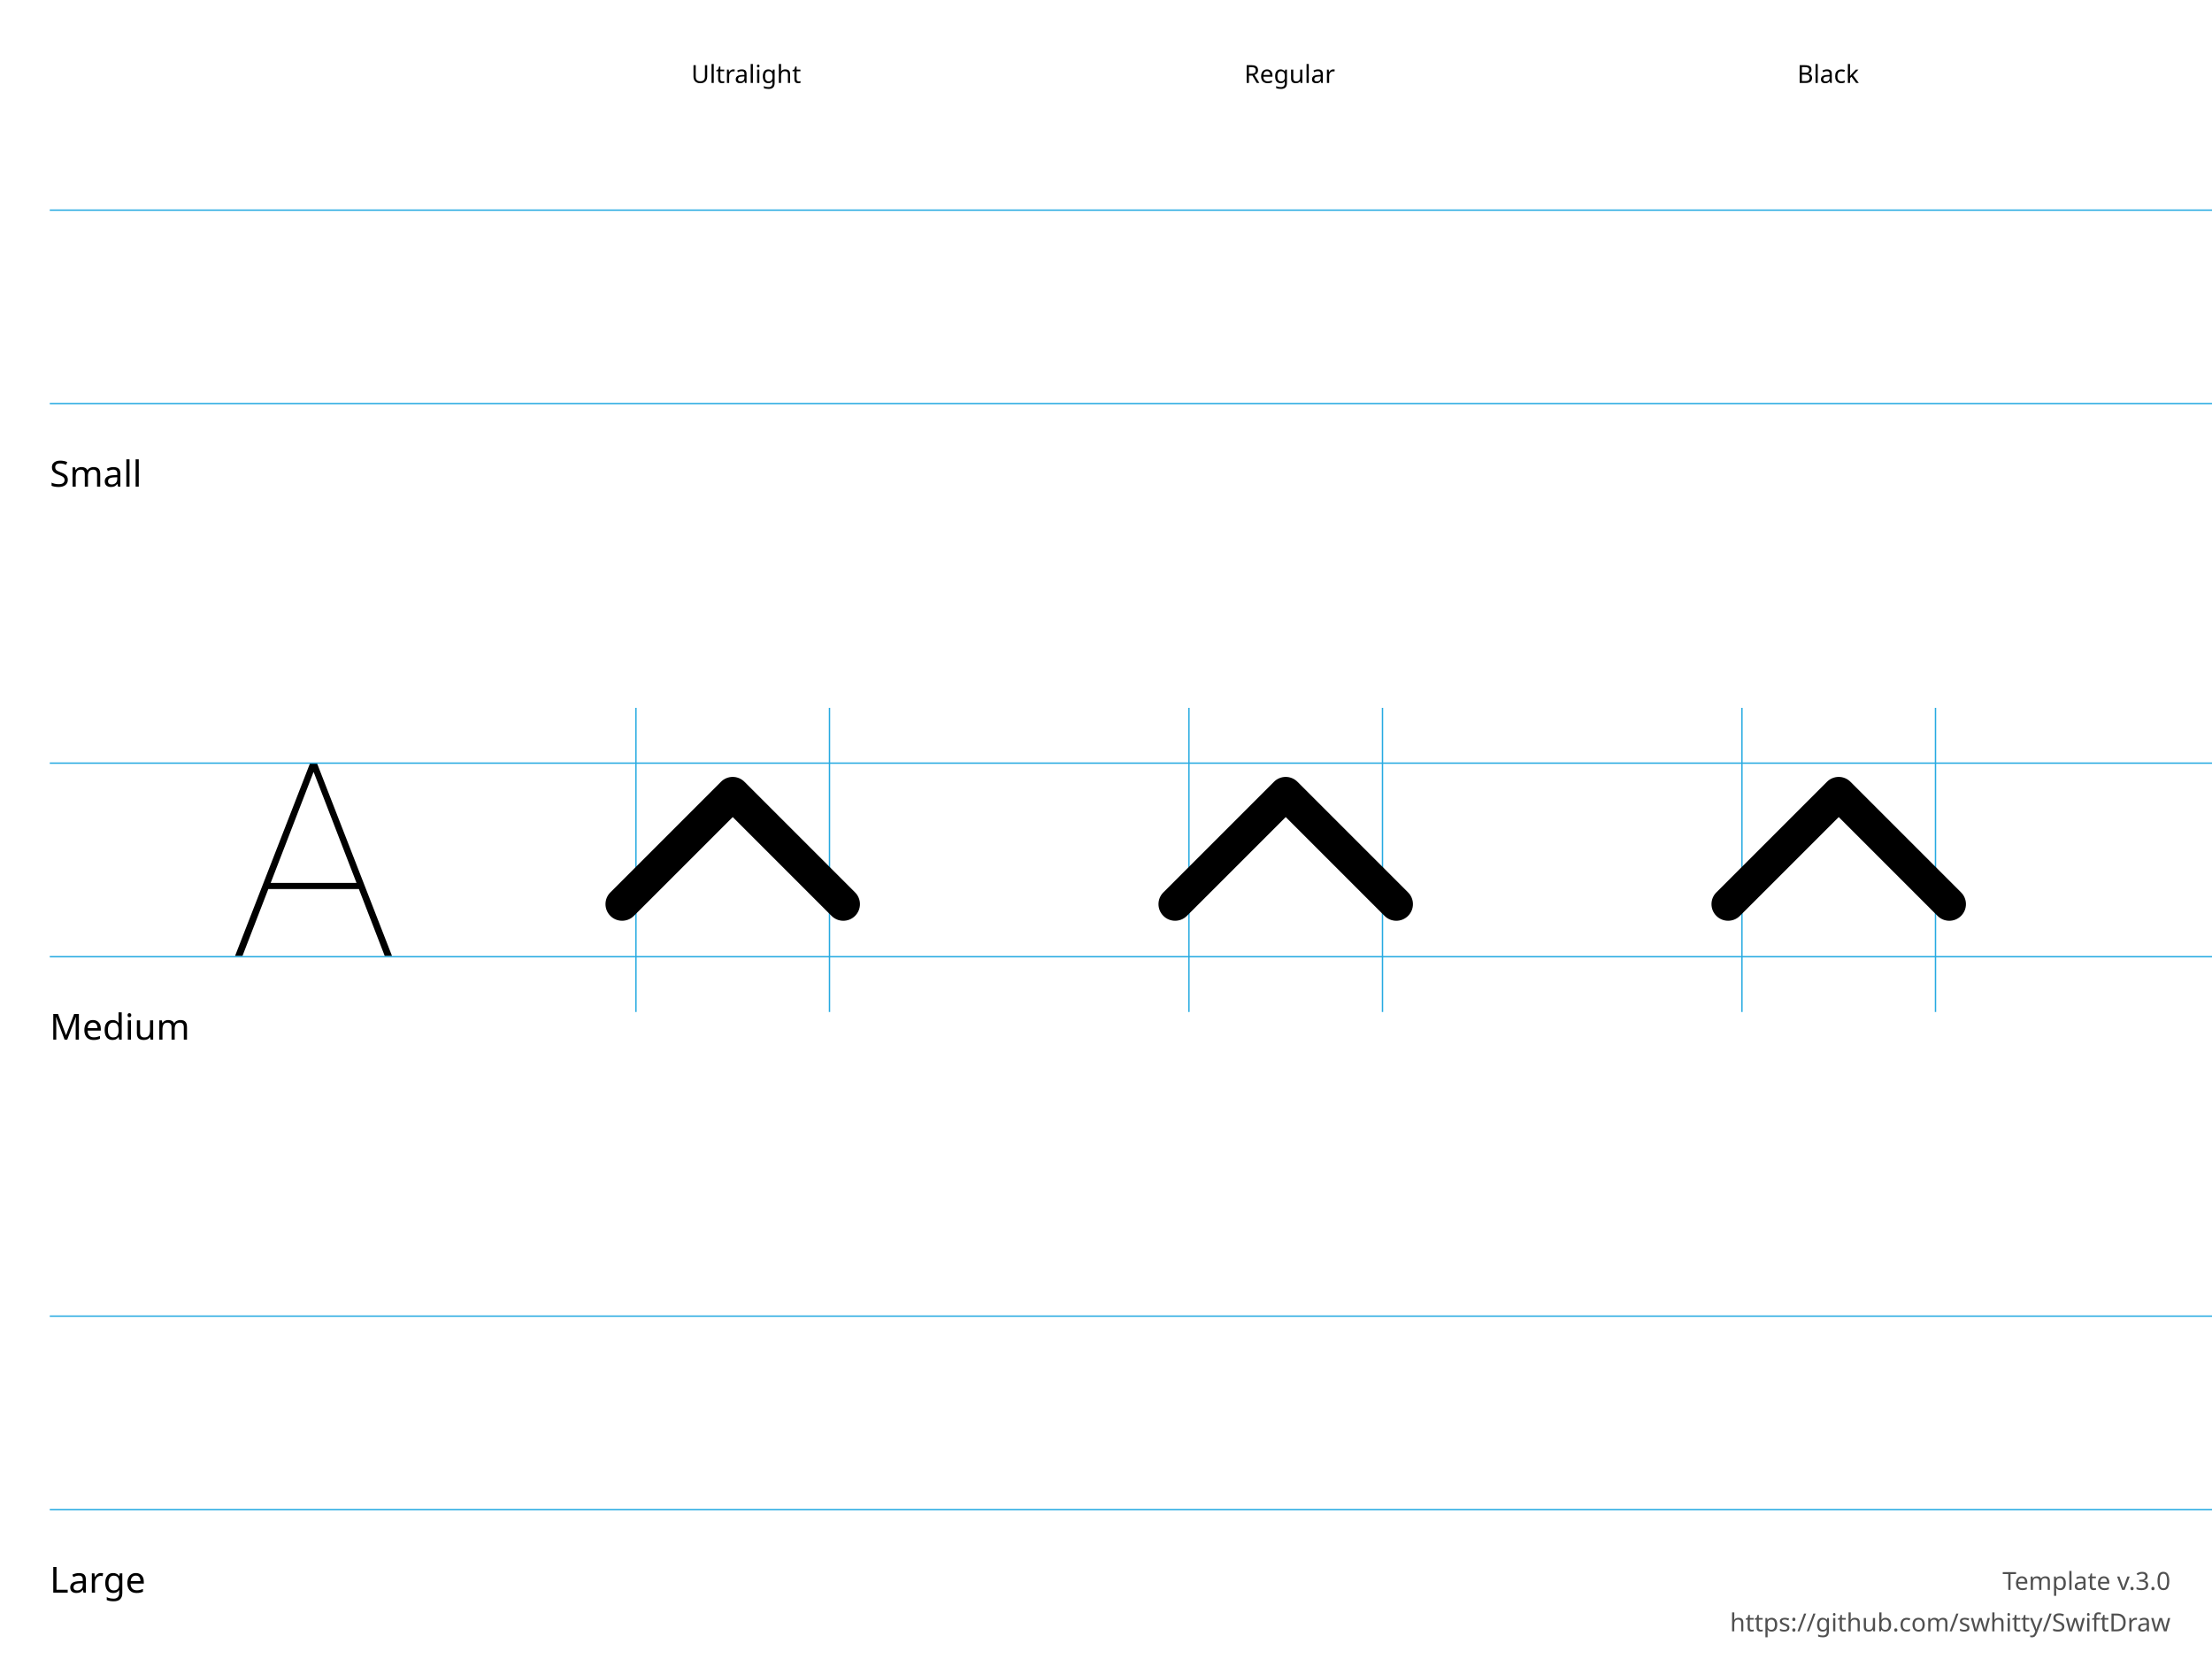
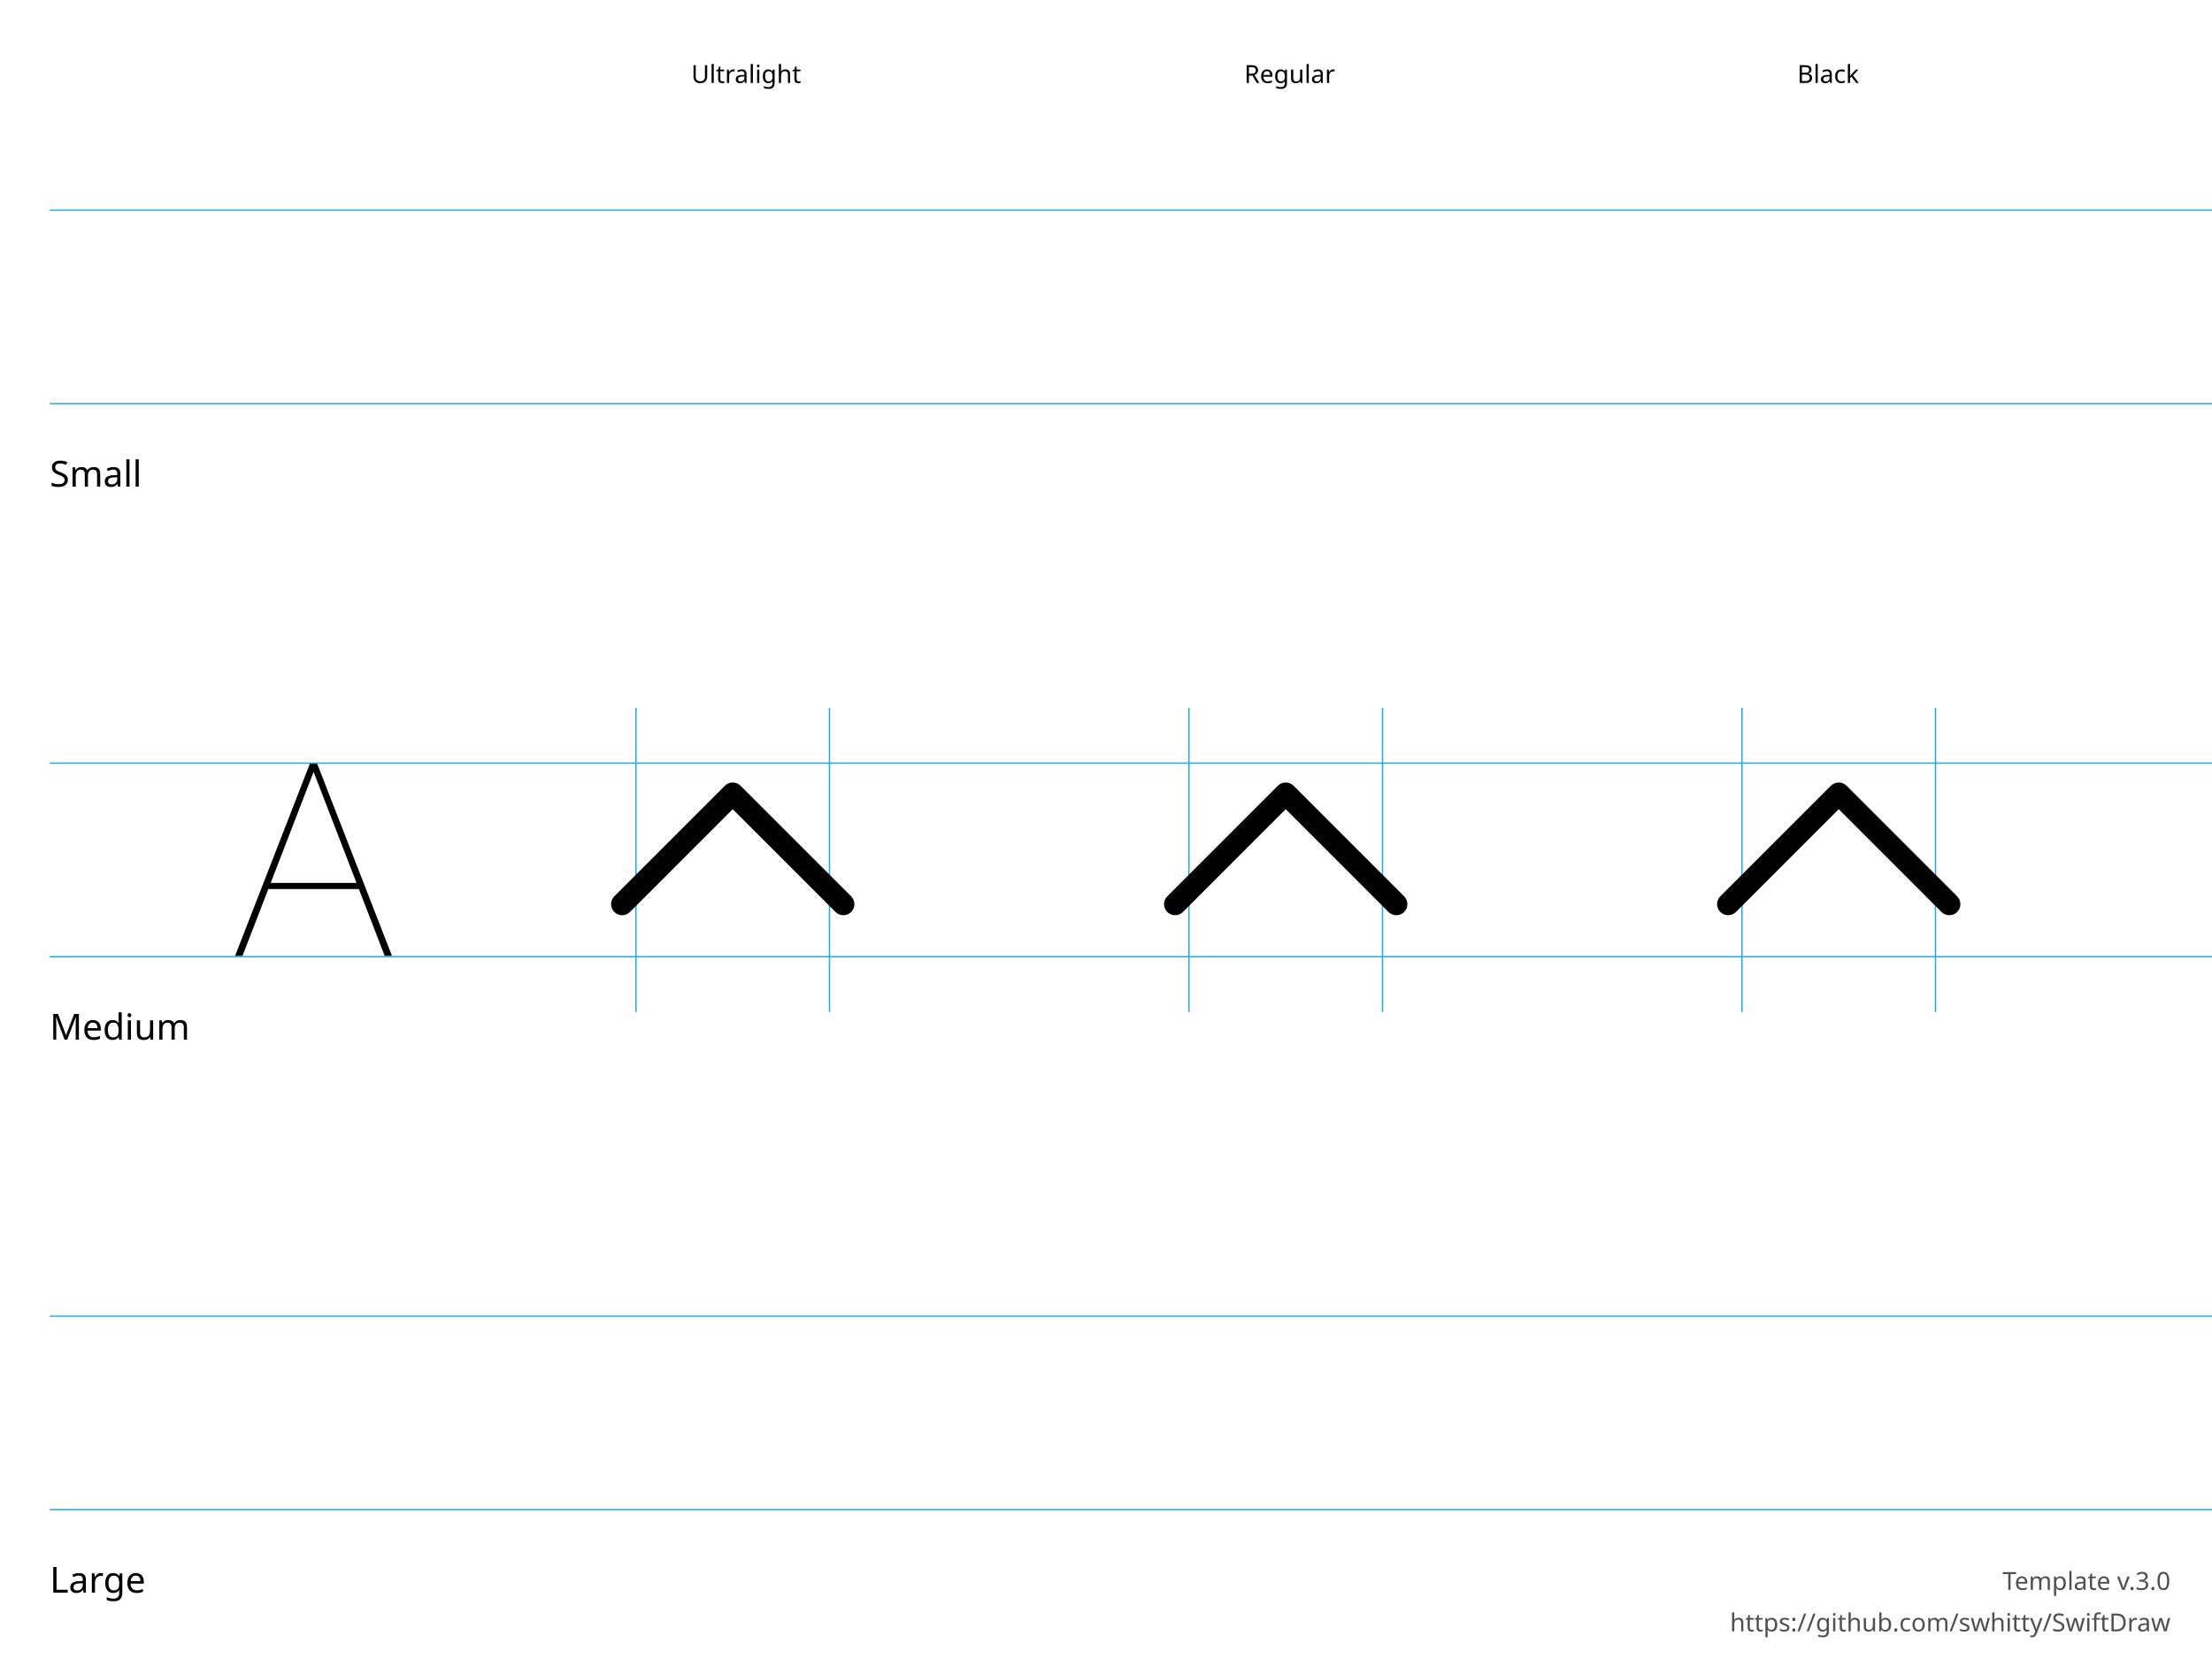
<svg xmlns="http://www.w3.org/2000/svg" height="600" width="800">
  <g id="Notes" font-family="LucidaGrande, 'Lucida Grande', sans-serif" font-size="13">
    <rect fill="white" height="600.0" width="800.0" x="0.0" y="0.0" />
    <g font-size="13">
      <text x="18.0" y="176.0">Small</text>
      <text x="18.0" y="376.0">Medium</text>
      <text x="18.0" y="576.0">Large</text>
    </g>
    <g font-size="9">
      <text x="250.0" y="30.0">Ultralight</text>
      <text x="450.0" y="30.0">Regular</text>
      <text x="650.0" y="30.0">Black</text>
      <text id="template-version" fill="#505050" text-anchor="end" x="785.0" y="575.0">Template v.3.0</text>
      <a href="https://github.com/swhitty/SwiftDraw">
        <text fill="#505050" text-anchor="end" x="785.0" y="590.0">https://github.com/swhitty/SwiftDraw</text>
      </a>
    </g>
  </g>
  <g id="Guides" stroke="rgb(39, 170, 225)" stroke-width="0.5">
    <path id="Capline-S" d="M18,76 l800,0" />
    <path id="H-reference" d="M85,145.755 L87.685,145.755 L113.369,79.287 L114.052,79.287 L114.052,76 L112.148,76 L85,145.755 Z M95.693,121.536 L130.996,121.536 L130.263,119.313 L96.474,119.313 L95.693,121.536 Z M139.15,145.755 L141.787,145.755 L114.638,76 L113.466,76 L113.466,79.287 L139.15,145.755 Z" stroke="none" transform="translate(0,200)" />
    <path id="Baseline-S" d="M18,146 l800,0" />
    <path id="left-margin-Ultralight-M" d="M230,256 l0,110" />
    <path id="right-margin-Ultralight-M" d="M300,256 l0,110" />
    <path id="left-margin-Regular-M" d="M430,256 l0,110" />
    <path id="right-margin-Regular-M" d="M500,256 l0,110" />
    <path id="left-margin-Black-M" d="M630,256 l0,110" />
    <path id="right-margin-Black-M" d="M700,256 l0,110" />
    <path id="Capline-M" d="M18,276 l800,0" />
    <path id="Baseline-M" d="M18,346 l800,0" />
    <path id="Capline-L" d="M18,476 l800,0" />
    <path id="Baseline-L" d="M18,546 l800,0" />
  </g>
  <g id="Symbols">
    <g id="Ultralight-M" transform="translate(0,200)">
-       <path d="M309.245,131.245 C308.119,132.375 306.59,133.01 304.995,133.01 C303.4,133.01 301.871,132.375 300.745,131.245 L265,95.5 L229.245,131.245 C226.898,133.592 223.092,133.592 220.745,131.245 C218.398,128.898 218.398,125.092 220.745,122.745 L260.745,82.745 C261.871,81.615 263.4,80.98 264.995,80.98 C266.59,80.98 268.119,81.615 269.245,82.745 L309.245,122.745 C310.375,123.871 311.01,125.4 311.01,126.995 C311.01,128.59 310.375,130.119 309.245,131.245 Z" />
+       <path d="M307.83,129.83 C307.08,130.581 306.062,131.003 305,131.003 C303.938,131.003 302.92,130.581 302.17,129.83 L265,92.655 L227.83,129.83 C226.267,131.392 223.734,131.391 222.171,129.829 C220.609,128.266 220.608,125.733 222.17,124.17 L262.17,84.17 C262.92,83.419 263.939,82.997 265,82.997 C266.062,82.997 267.08,83.419 267.83,84.17 L307.83,124.17 C308.581,124.92 309.003,125.938 309.003,127 C309.003,128.062 308.581,129.08 307.83,129.83 Z" />
    </g>
    <g id="Regular-M" transform="translate(0,200)">
-       <path d="M509.245,131.245 C508.119,132.375 506.59,133.01 504.995,133.01 C503.4,133.01 501.871,132.375 500.745,131.245 L465,95.5 L429.245,131.245 C426.898,133.592 423.092,133.592 420.745,131.245 C418.398,128.898 418.398,125.092 420.745,122.745 L460.745,82.745 C461.871,81.615 463.4,80.98 464.995,80.98 C466.59,80.98 468.119,81.615 469.245,82.745 L509.245,122.745 C510.375,123.871 511.01,125.4 511.01,126.995 C511.01,128.59 510.375,130.119 509.245,131.245 Z" />
+       <path d="M507.83,129.83 C507.08,130.581 506.062,131.003 505,131.003 C503.938,131.003 502.92,130.581 502.17,129.83 L465,92.655 L427.83,129.83 C426.267,131.392 423.734,131.391 422.171,129.829 C420.609,128.266 420.608,125.733 422.17,124.17 L462.17,84.17 C462.92,83.419 463.939,82.997 465,82.997 C466.062,82.997 467.08,83.419 467.83,84.17 L507.83,124.17 C508.581,124.92 509.003,125.938 509.003,127 C509.003,128.062 508.581,129.08 507.83,129.83 Z" />
    </g>
    <g id="Black-M" transform="translate(0,200)">
-       <path d="M709.245,131.245 C708.119,132.375 706.59,133.01 704.995,133.01 C703.4,133.01 701.871,132.375 700.745,131.245 L665,95.5 L629.245,131.245 C626.898,133.592 623.092,133.592 620.745,131.245 C618.398,128.898 618.398,125.092 620.745,122.745 L660.745,82.745 C661.871,81.615 663.4,80.98 664.995,80.98 C666.59,80.98 668.119,81.615 669.245,82.745 L709.245,122.745 C710.375,123.871 711.01,125.4 711.01,126.995 C711.01,128.59 710.375,130.119 709.245,131.245 Z" />
+       <path d="M707.83,129.83 C707.08,130.581 706.062,131.003 705,131.003 C703.938,131.003 702.92,130.581 702.17,129.83 L665,92.655 L627.83,129.83 C626.267,131.392 623.734,131.391 622.171,129.829 C620.609,128.266 620.608,125.733 622.17,124.17 L662.17,84.17 C662.92,83.419 663.939,82.997 665,82.997 C666.062,82.997 667.08,83.419 667.83,84.17 L707.83,124.17 C708.581,124.92 709.003,125.938 709.003,127 C709.003,128.062 708.581,129.08 707.83,129.83 Z" />
    </g>
  </g>
</svg>
